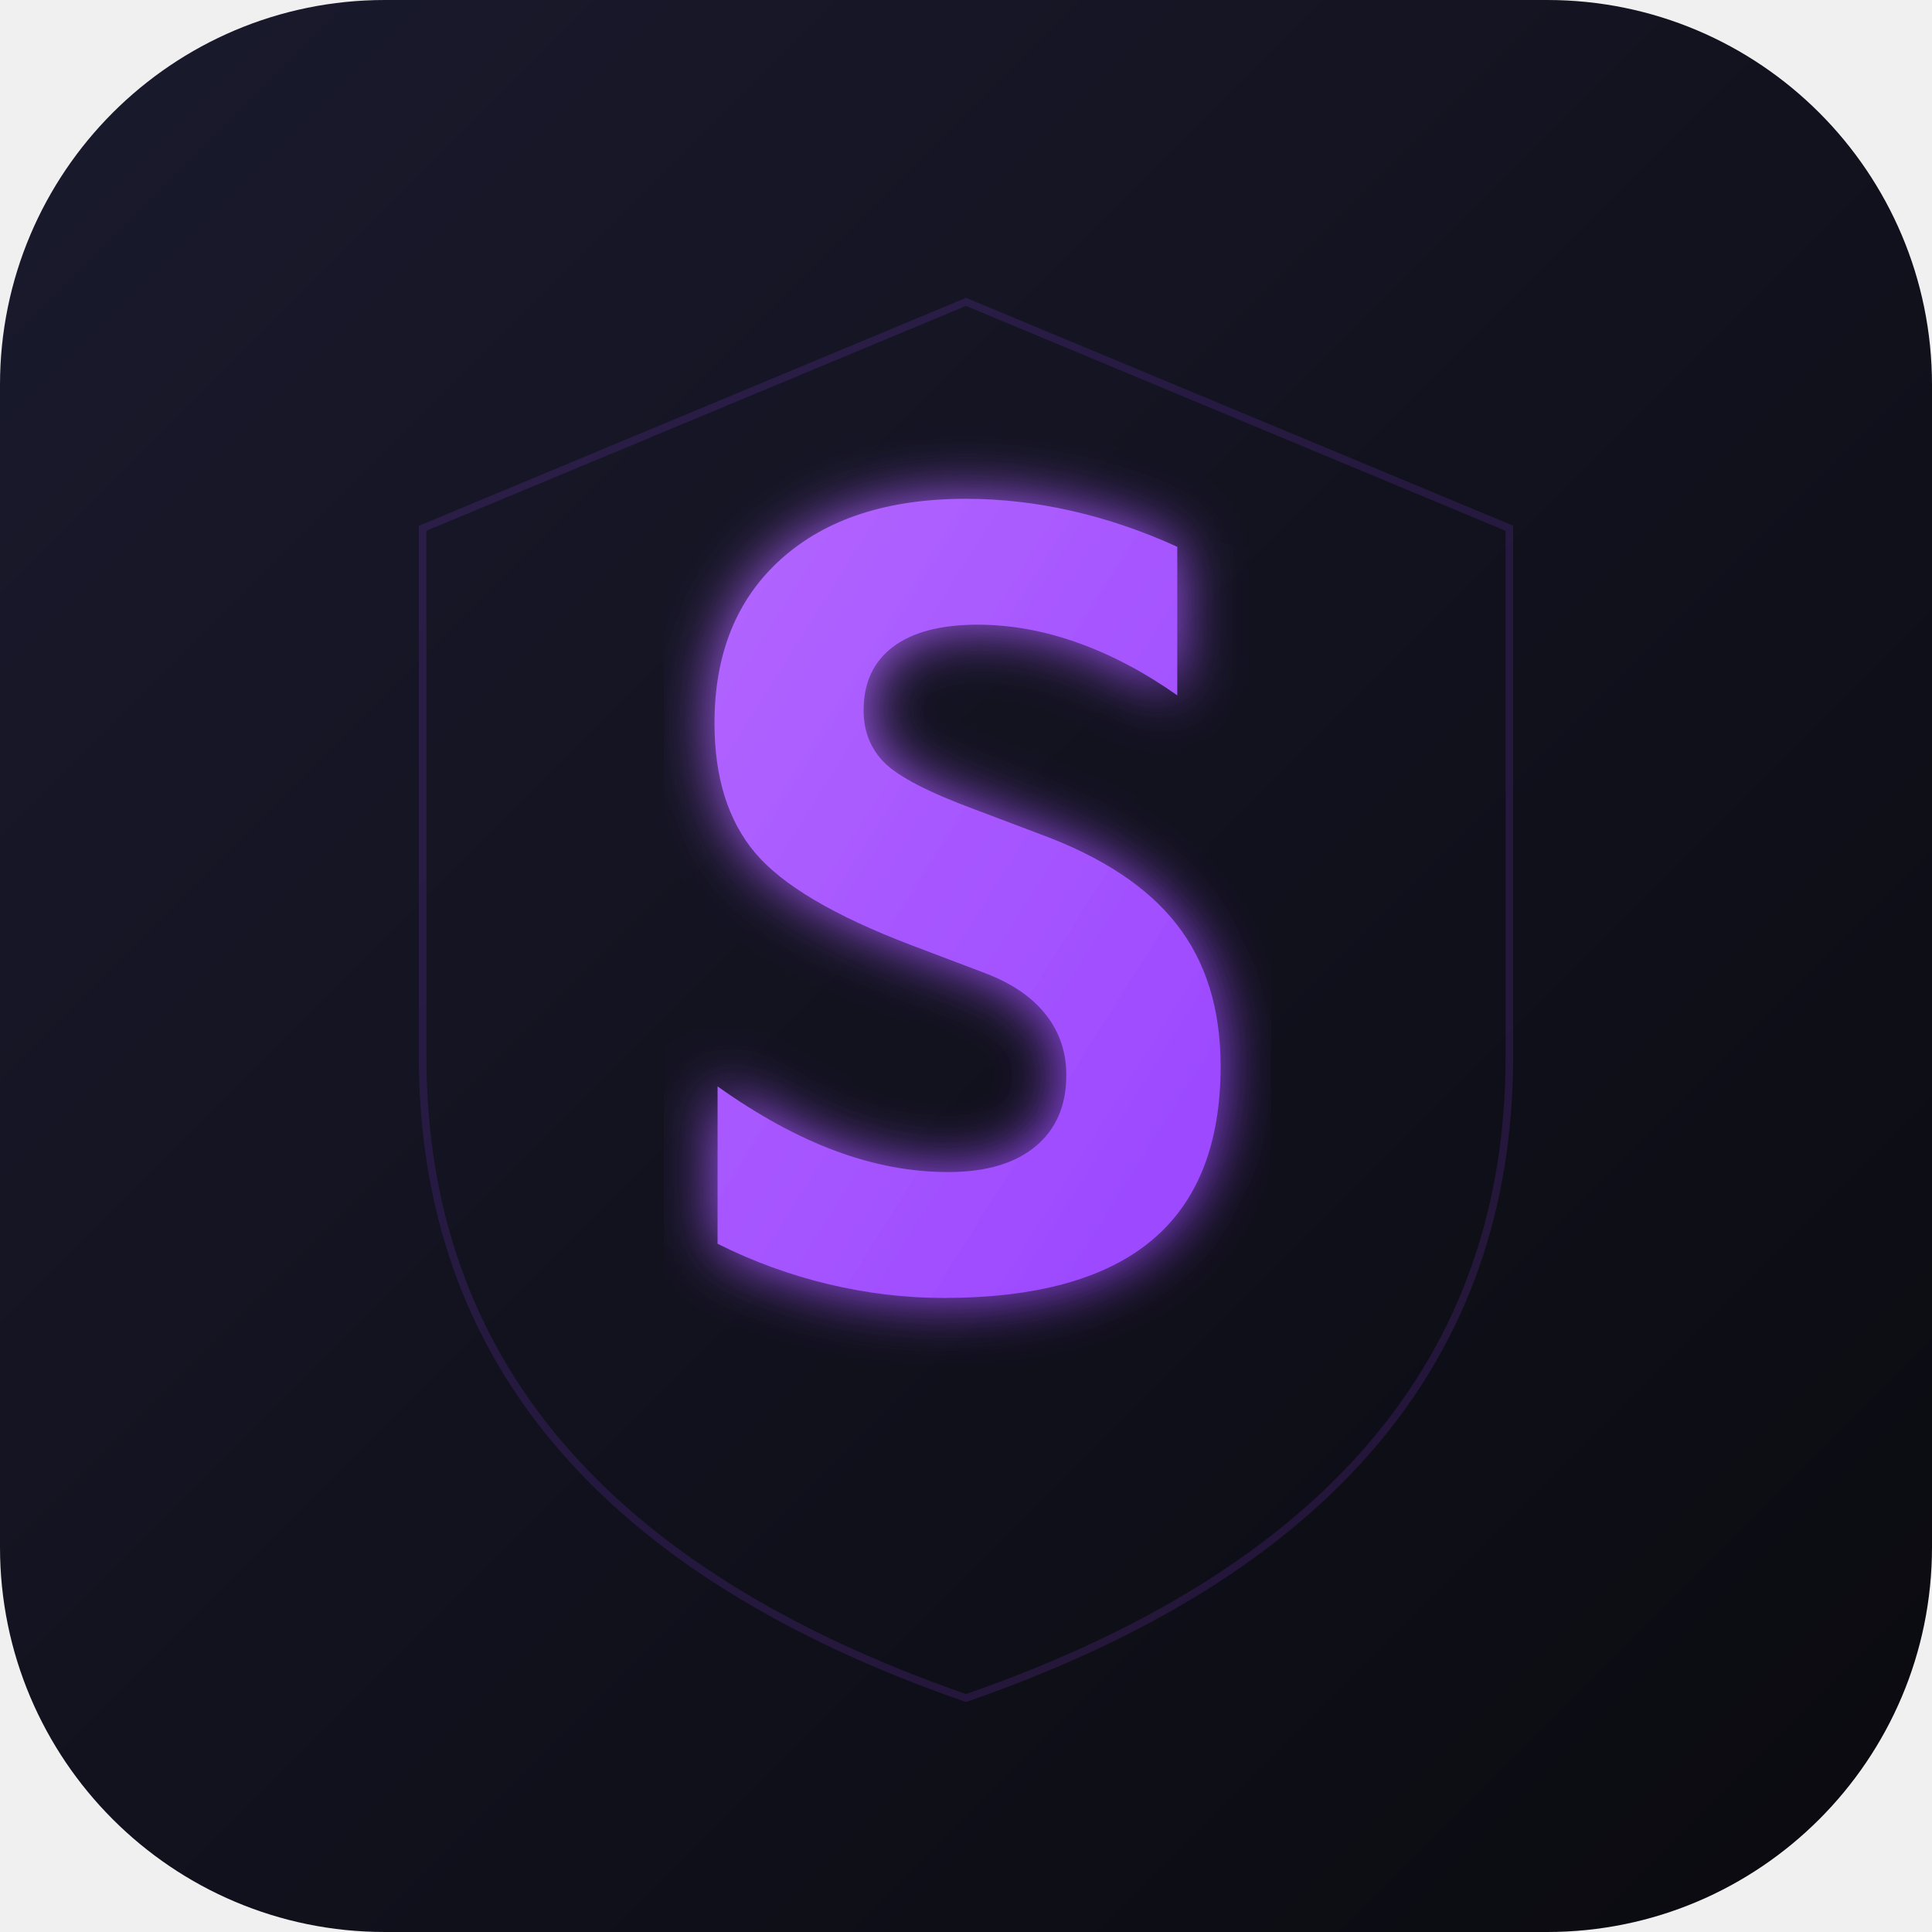
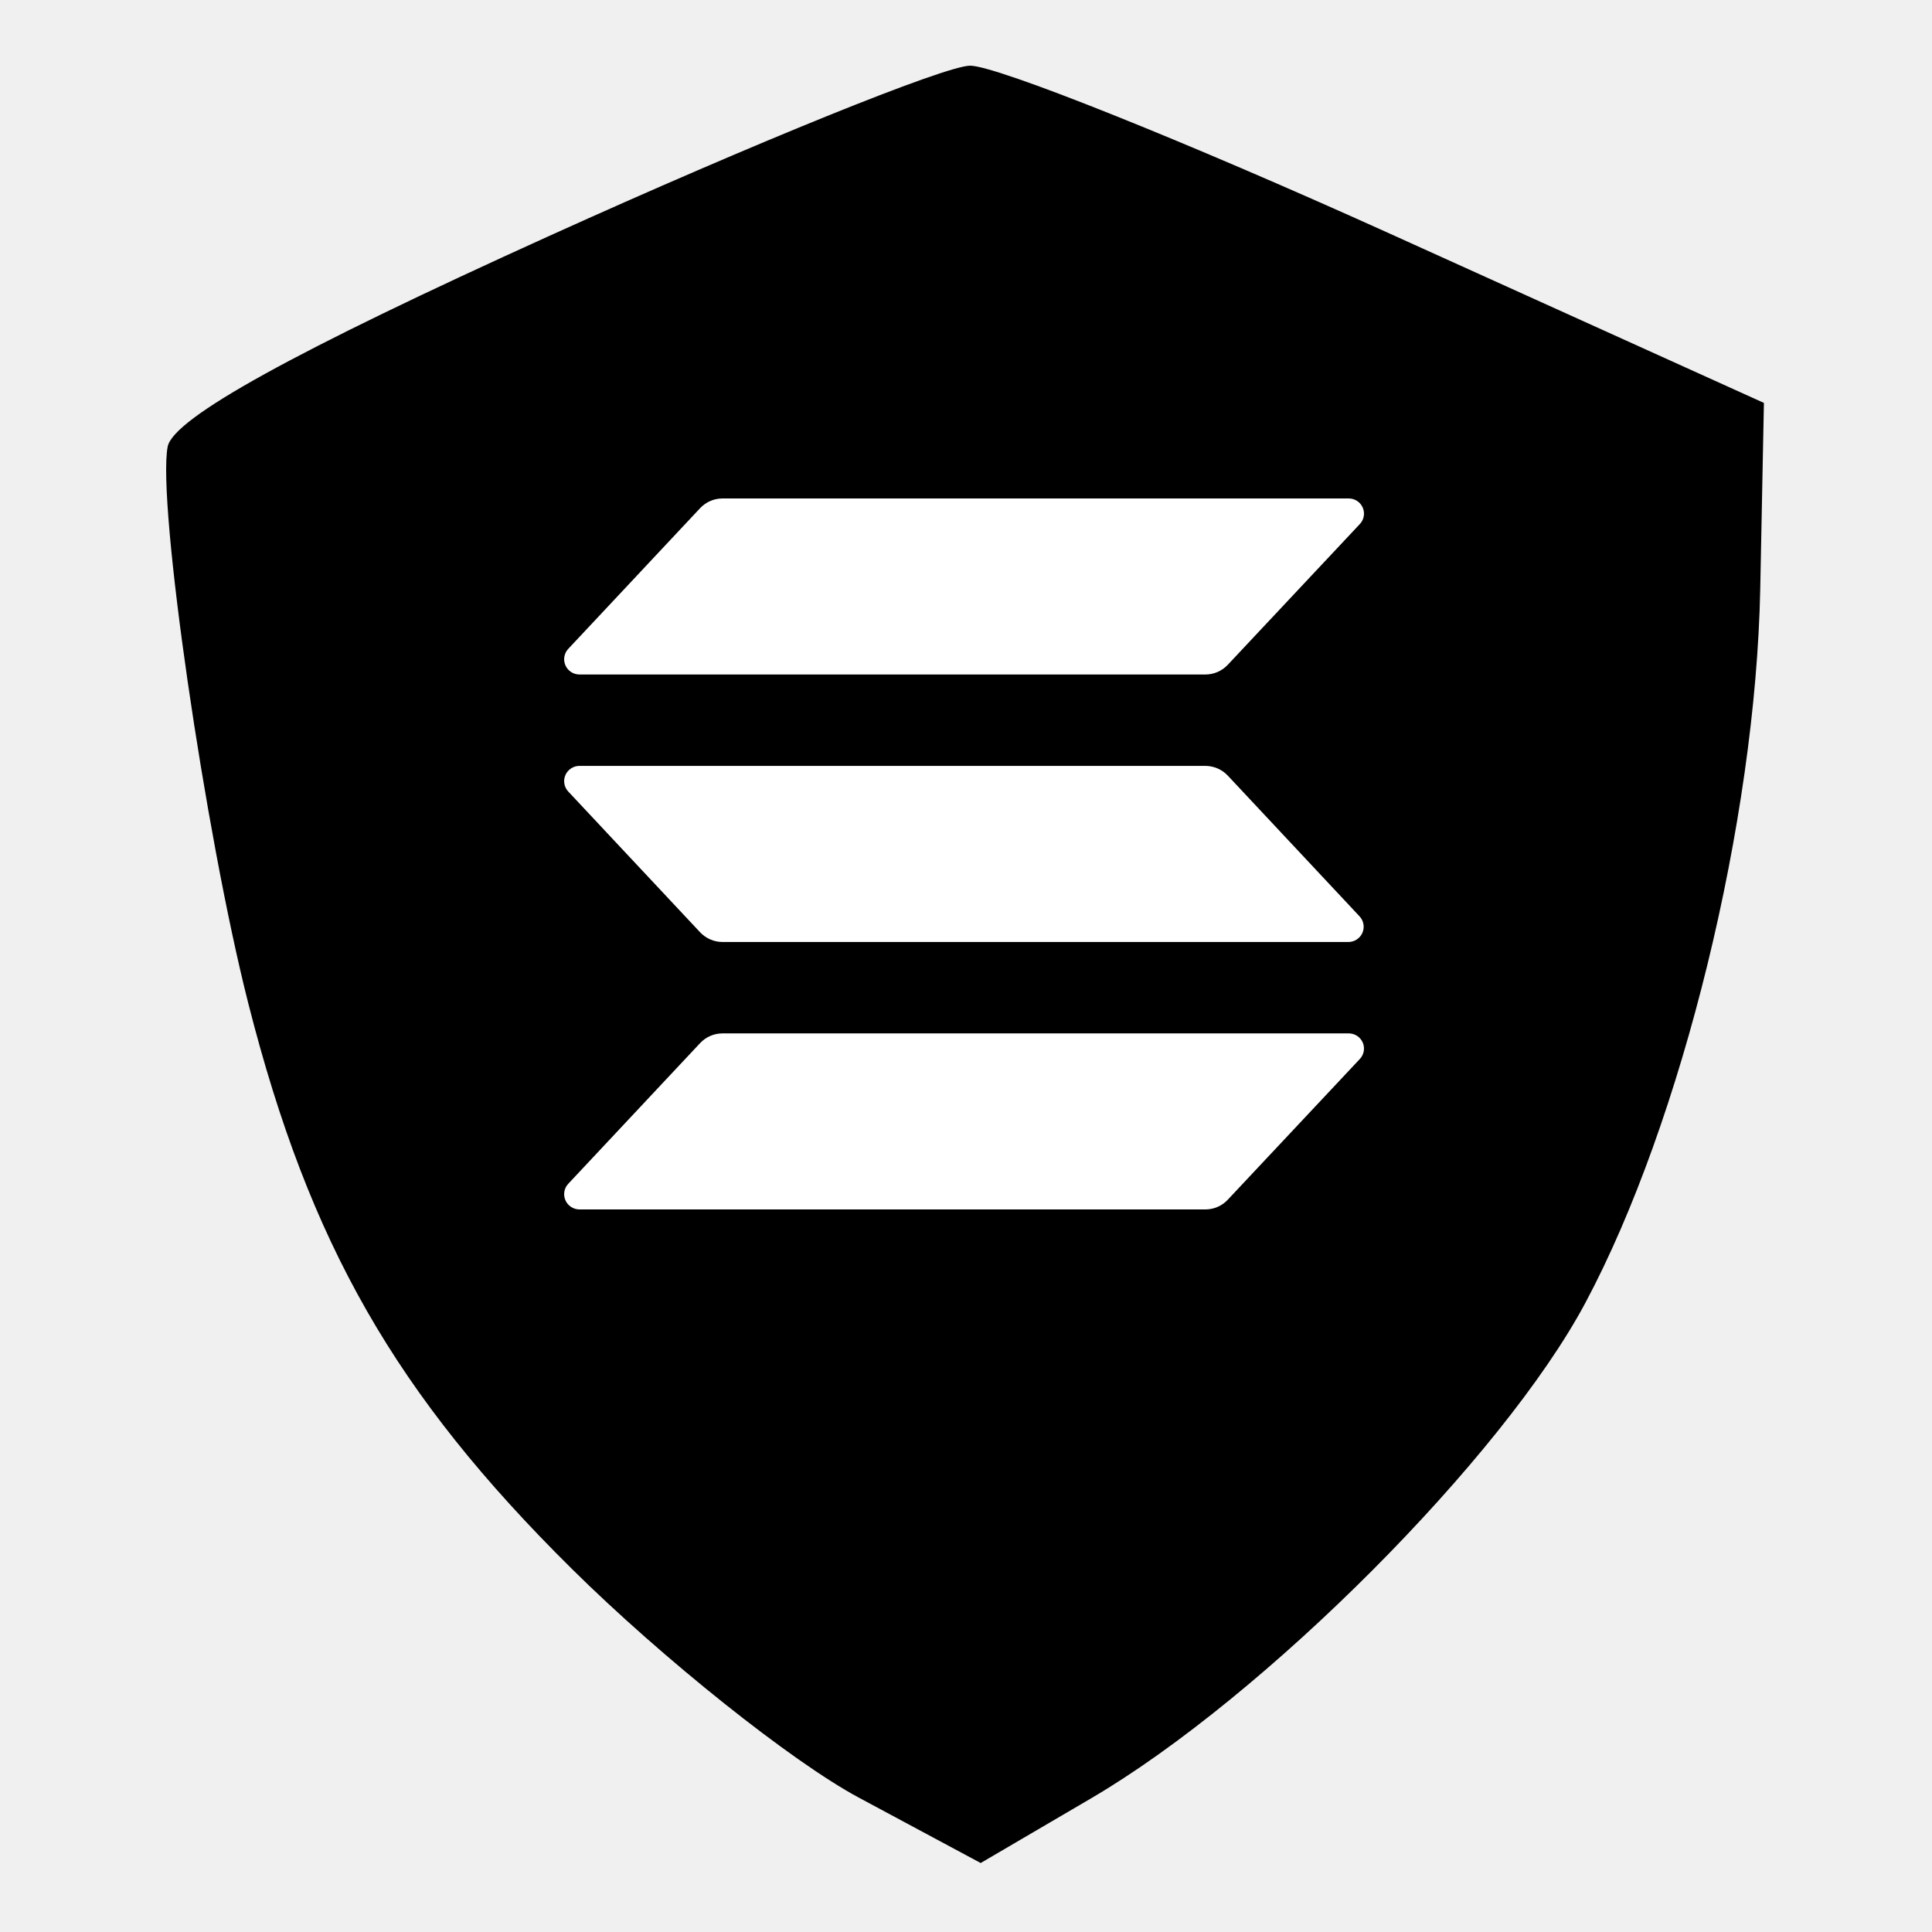
- <svg xmlns="http://www.w3.org/2000/svg" viewBox="0 0 512 512">
-   <defs>
-     <linearGradient id="bg-gradient" x1="0%" y1="0%" x2="100%" y2="100%">
-       <stop offset="0%" style="stop-color:#1a1a2e" />
-       <stop offset="100%" style="stop-color:#0a0a0f" />
-     </linearGradient>
-     <linearGradient id="s-gradient" x1="0%" y1="0%" x2="100%" y2="100%">
-       <stop offset="0%" style="stop-color:#b366ff" />
-       <stop offset="100%" style="stop-color:#9945FF" />
-     </linearGradient>
-     <filter id="glow">
-       <feGaussianBlur stdDeviation="8" result="coloredBlur" />
-       <feMerge>
-         <feMergeNode in="coloredBlur" />
-         <feMergeNode in="SourceGraphic" />
-       </feMerge>
-     </filter>
-   </defs>
-   <rect width="512" height="512" rx="102" fill="url(#bg-gradient)" />
-   <path d="M256 80 L400 140 L400 280 Q400 400 256 450 Q112 400 112 280 L112 140 Z" fill="none" stroke="#9945FF" stroke-width="2" opacity="0.15" />
-   <text x="256" y="340" font-family="'SF Mono', 'JetBrains Mono', monospace" font-size="280" font-weight="700" text-anchor="middle" fill="url(#s-gradient)" filter="url(#glow)">S</text>
+ <svg xmlns="http://www.w3.org/2000/svg" width="500" height="500" viewBox="0 0 500 500" fill="none">
+   <path d="M43.393 115.601C44.826 108.227 76.075 90.97 142.199 61.033C195.388 36.947 244.347 17.134 250.995 17.001C257.644 16.868 306.603 36.451 359.792 60.513L456.5 104.274L455.551 152.368C454.36 212.46 435.333 290.201 410.334 337.098C388.986 377.148 327.147 439.168 282.419 465.382L253.8 482.148L222.237 465.212C204.878 455.892 171.441 429.231 147.935 405.961C102.355 360.84 80.1 321.945 64.288 259.792C53.04 215.573 40.619 129.871 43.393 115.601Z" fill="black" />
+   <path d="M351.916 274.073L317.744 310.489C317.005 311.28 316.11 311.912 315.114 312.344C314.119 312.776 313.045 312.999 311.959 313H149.97C149.198 313 148.442 312.775 147.796 312.354C147.149 311.934 146.641 311.335 146.332 310.631C146.023 309.927 145.927 309.149 146.056 308.392C146.185 307.635 146.533 306.932 147.059 306.368L181.192 269.952C181.931 269.161 182.826 268.53 183.821 268.098C184.817 267.666 185.891 267.442 186.977 267.441H348.965C349.745 267.425 350.512 267.639 351.17 268.055C351.828 268.471 352.347 269.071 352.662 269.78C352.978 270.489 353.075 271.275 352.942 272.039C352.81 272.803 352.452 273.51 351.916 274.073ZM317.744 200.722C317.002 199.935 316.106 199.306 315.112 198.874C314.117 198.443 313.044 198.217 311.959 198.211H149.97C149.198 198.212 148.442 198.436 147.796 198.857C147.149 199.278 146.641 199.877 146.332 200.581C146.023 201.284 145.927 202.062 146.056 202.819C146.185 203.576 146.533 204.28 147.059 204.843L181.192 241.279C181.934 242.066 182.83 242.695 183.824 243.126C184.819 243.558 185.892 243.784 186.977 243.79H348.965C349.736 243.786 350.489 243.558 351.133 243.136C351.776 242.714 352.282 242.115 352.589 241.412C352.895 240.709 352.989 239.932 352.86 239.177C352.73 238.422 352.382 237.72 351.858 237.158L317.744 200.722ZM149.97 174.56H311.959C313.045 174.559 314.119 174.335 315.114 173.903C316.11 173.471 317.005 172.84 317.744 172.049L351.916 135.632C352.316 135.212 352.618 134.708 352.801 134.158C352.982 133.607 353.04 133.024 352.968 132.449C352.897 131.874 352.699 131.322 352.388 130.832C352.077 130.342 351.661 129.926 351.169 129.614C350.512 129.198 349.745 128.985 348.965 129.001H186.977C185.891 129.002 184.817 129.226 183.821 129.658C182.826 130.09 181.931 130.721 181.192 131.512L147.059 167.928C146.533 168.491 146.185 169.195 146.056 169.952C145.927 170.709 146.023 171.487 146.332 172.191C146.641 172.895 147.149 173.493 147.796 173.914C148.442 174.335 149.198 174.559 149.97 174.56Z" fill="white" />
</svg>
